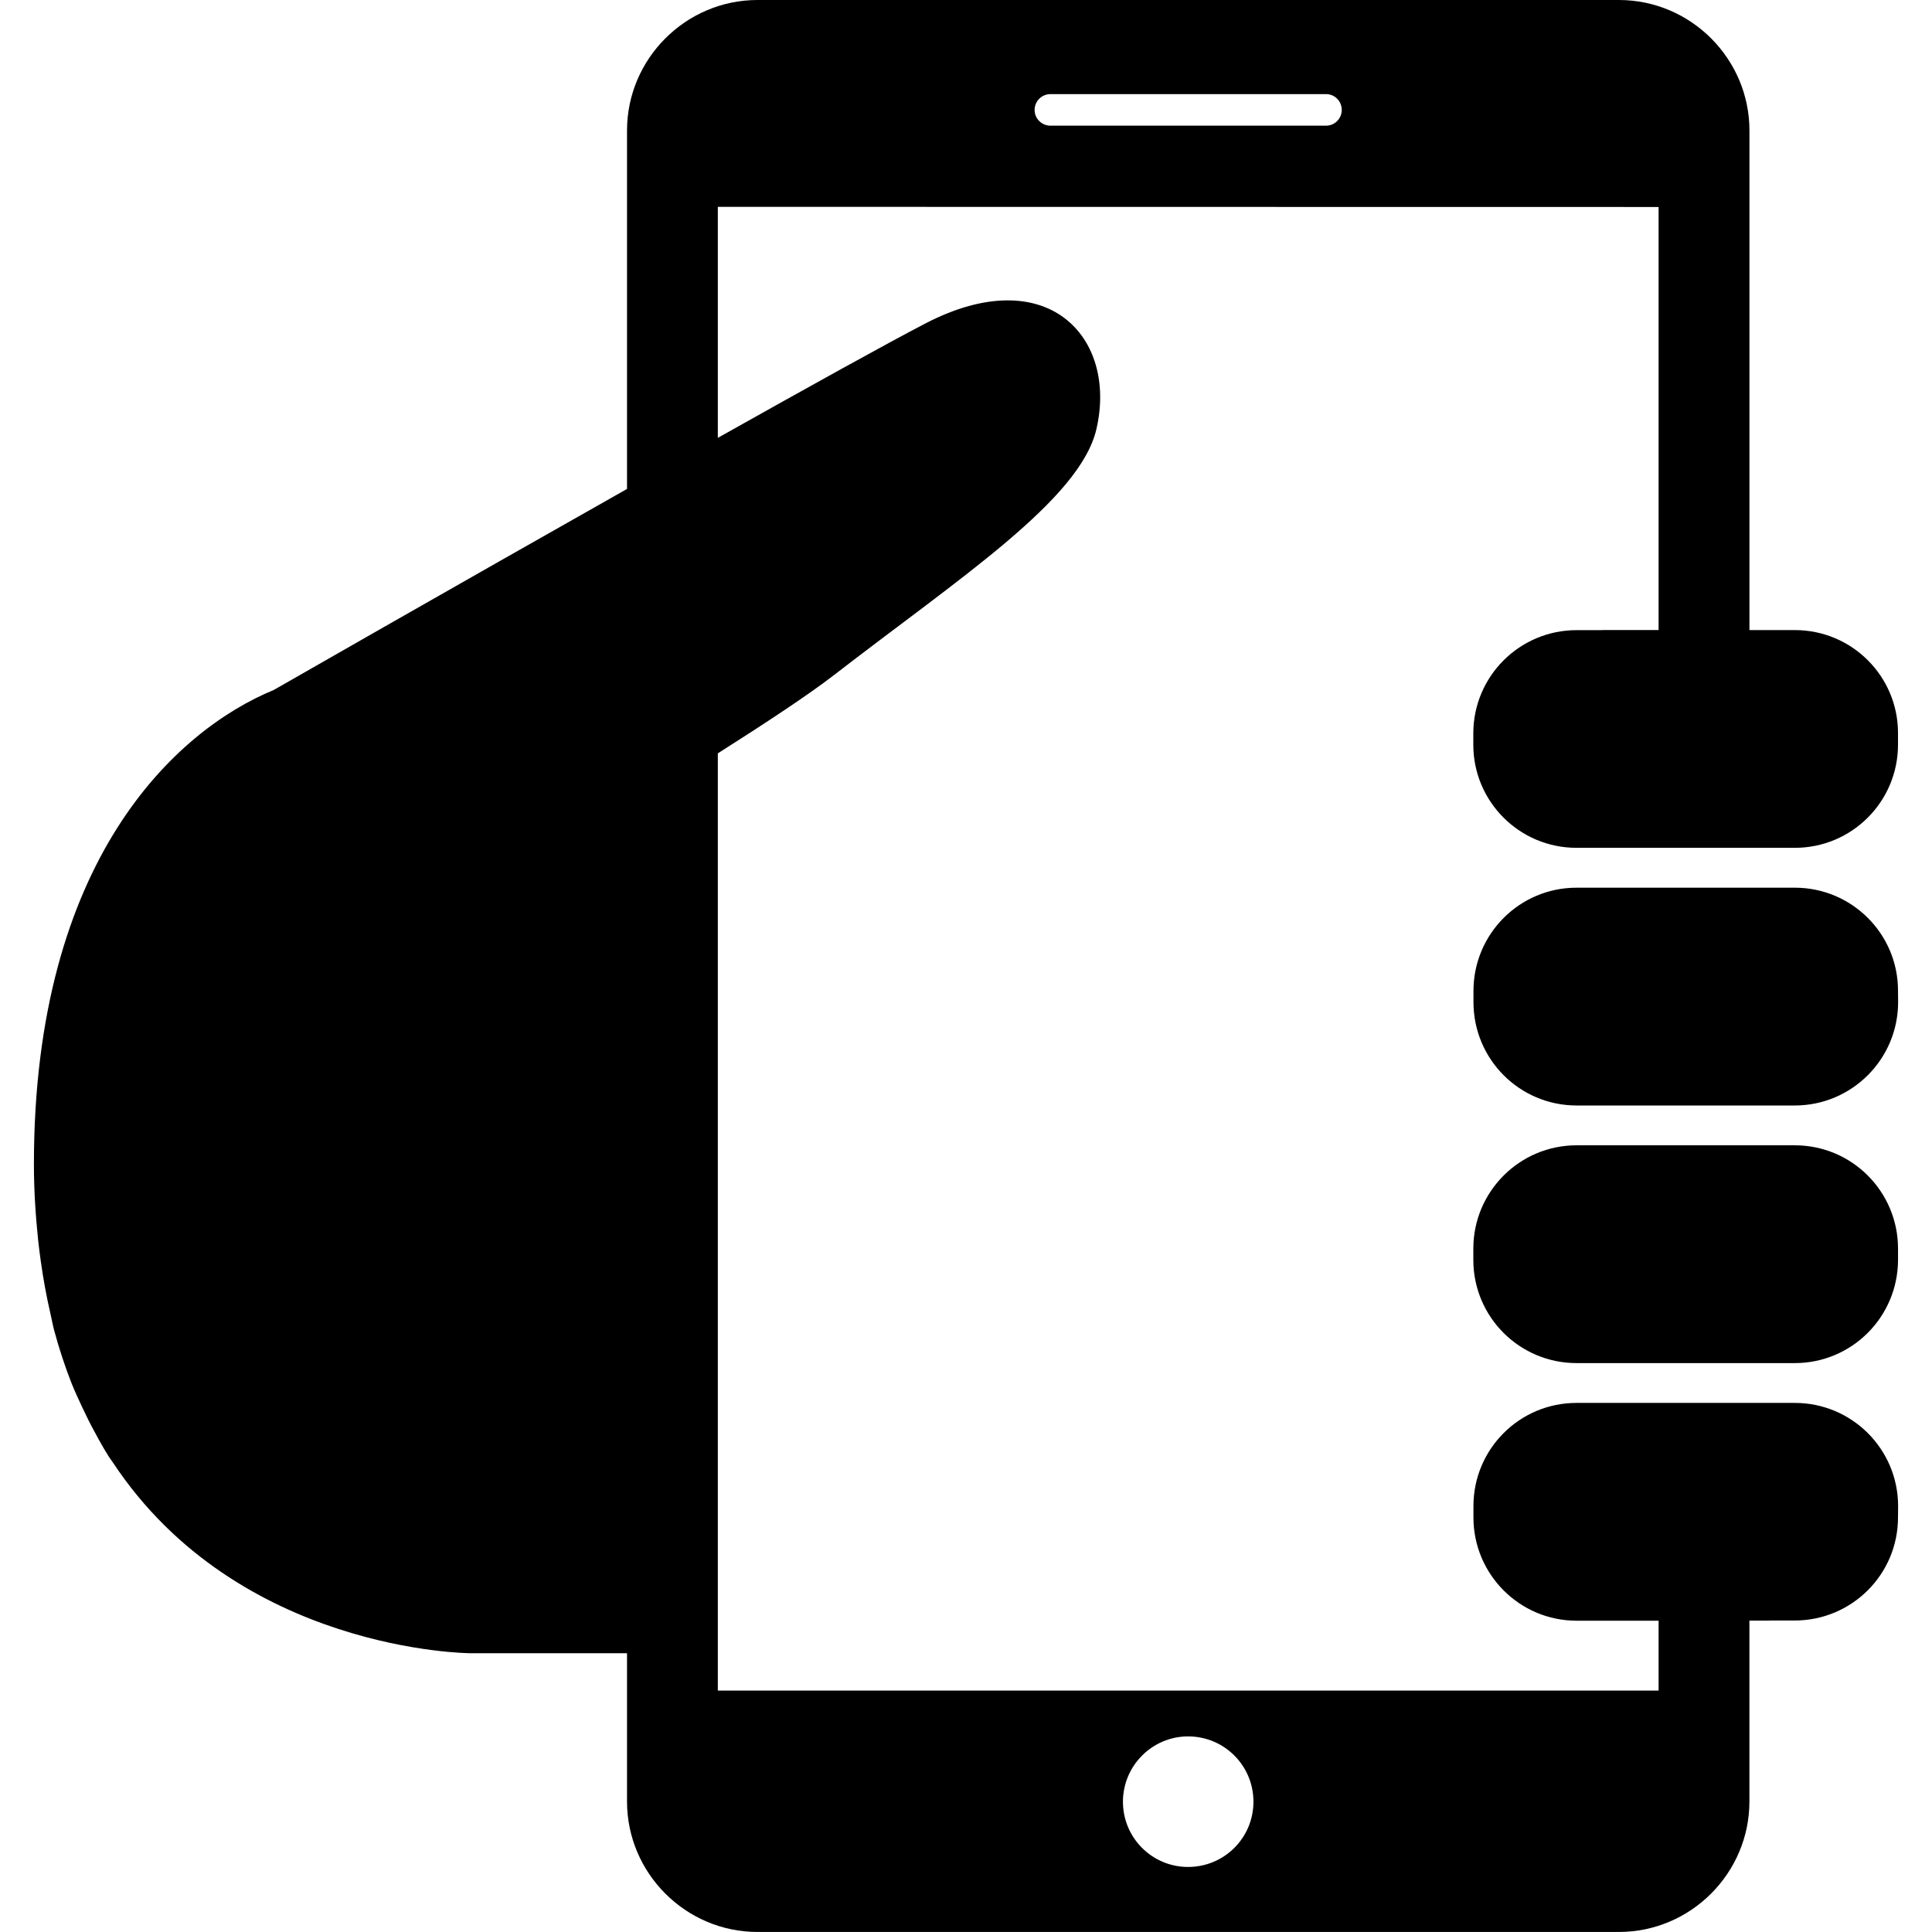
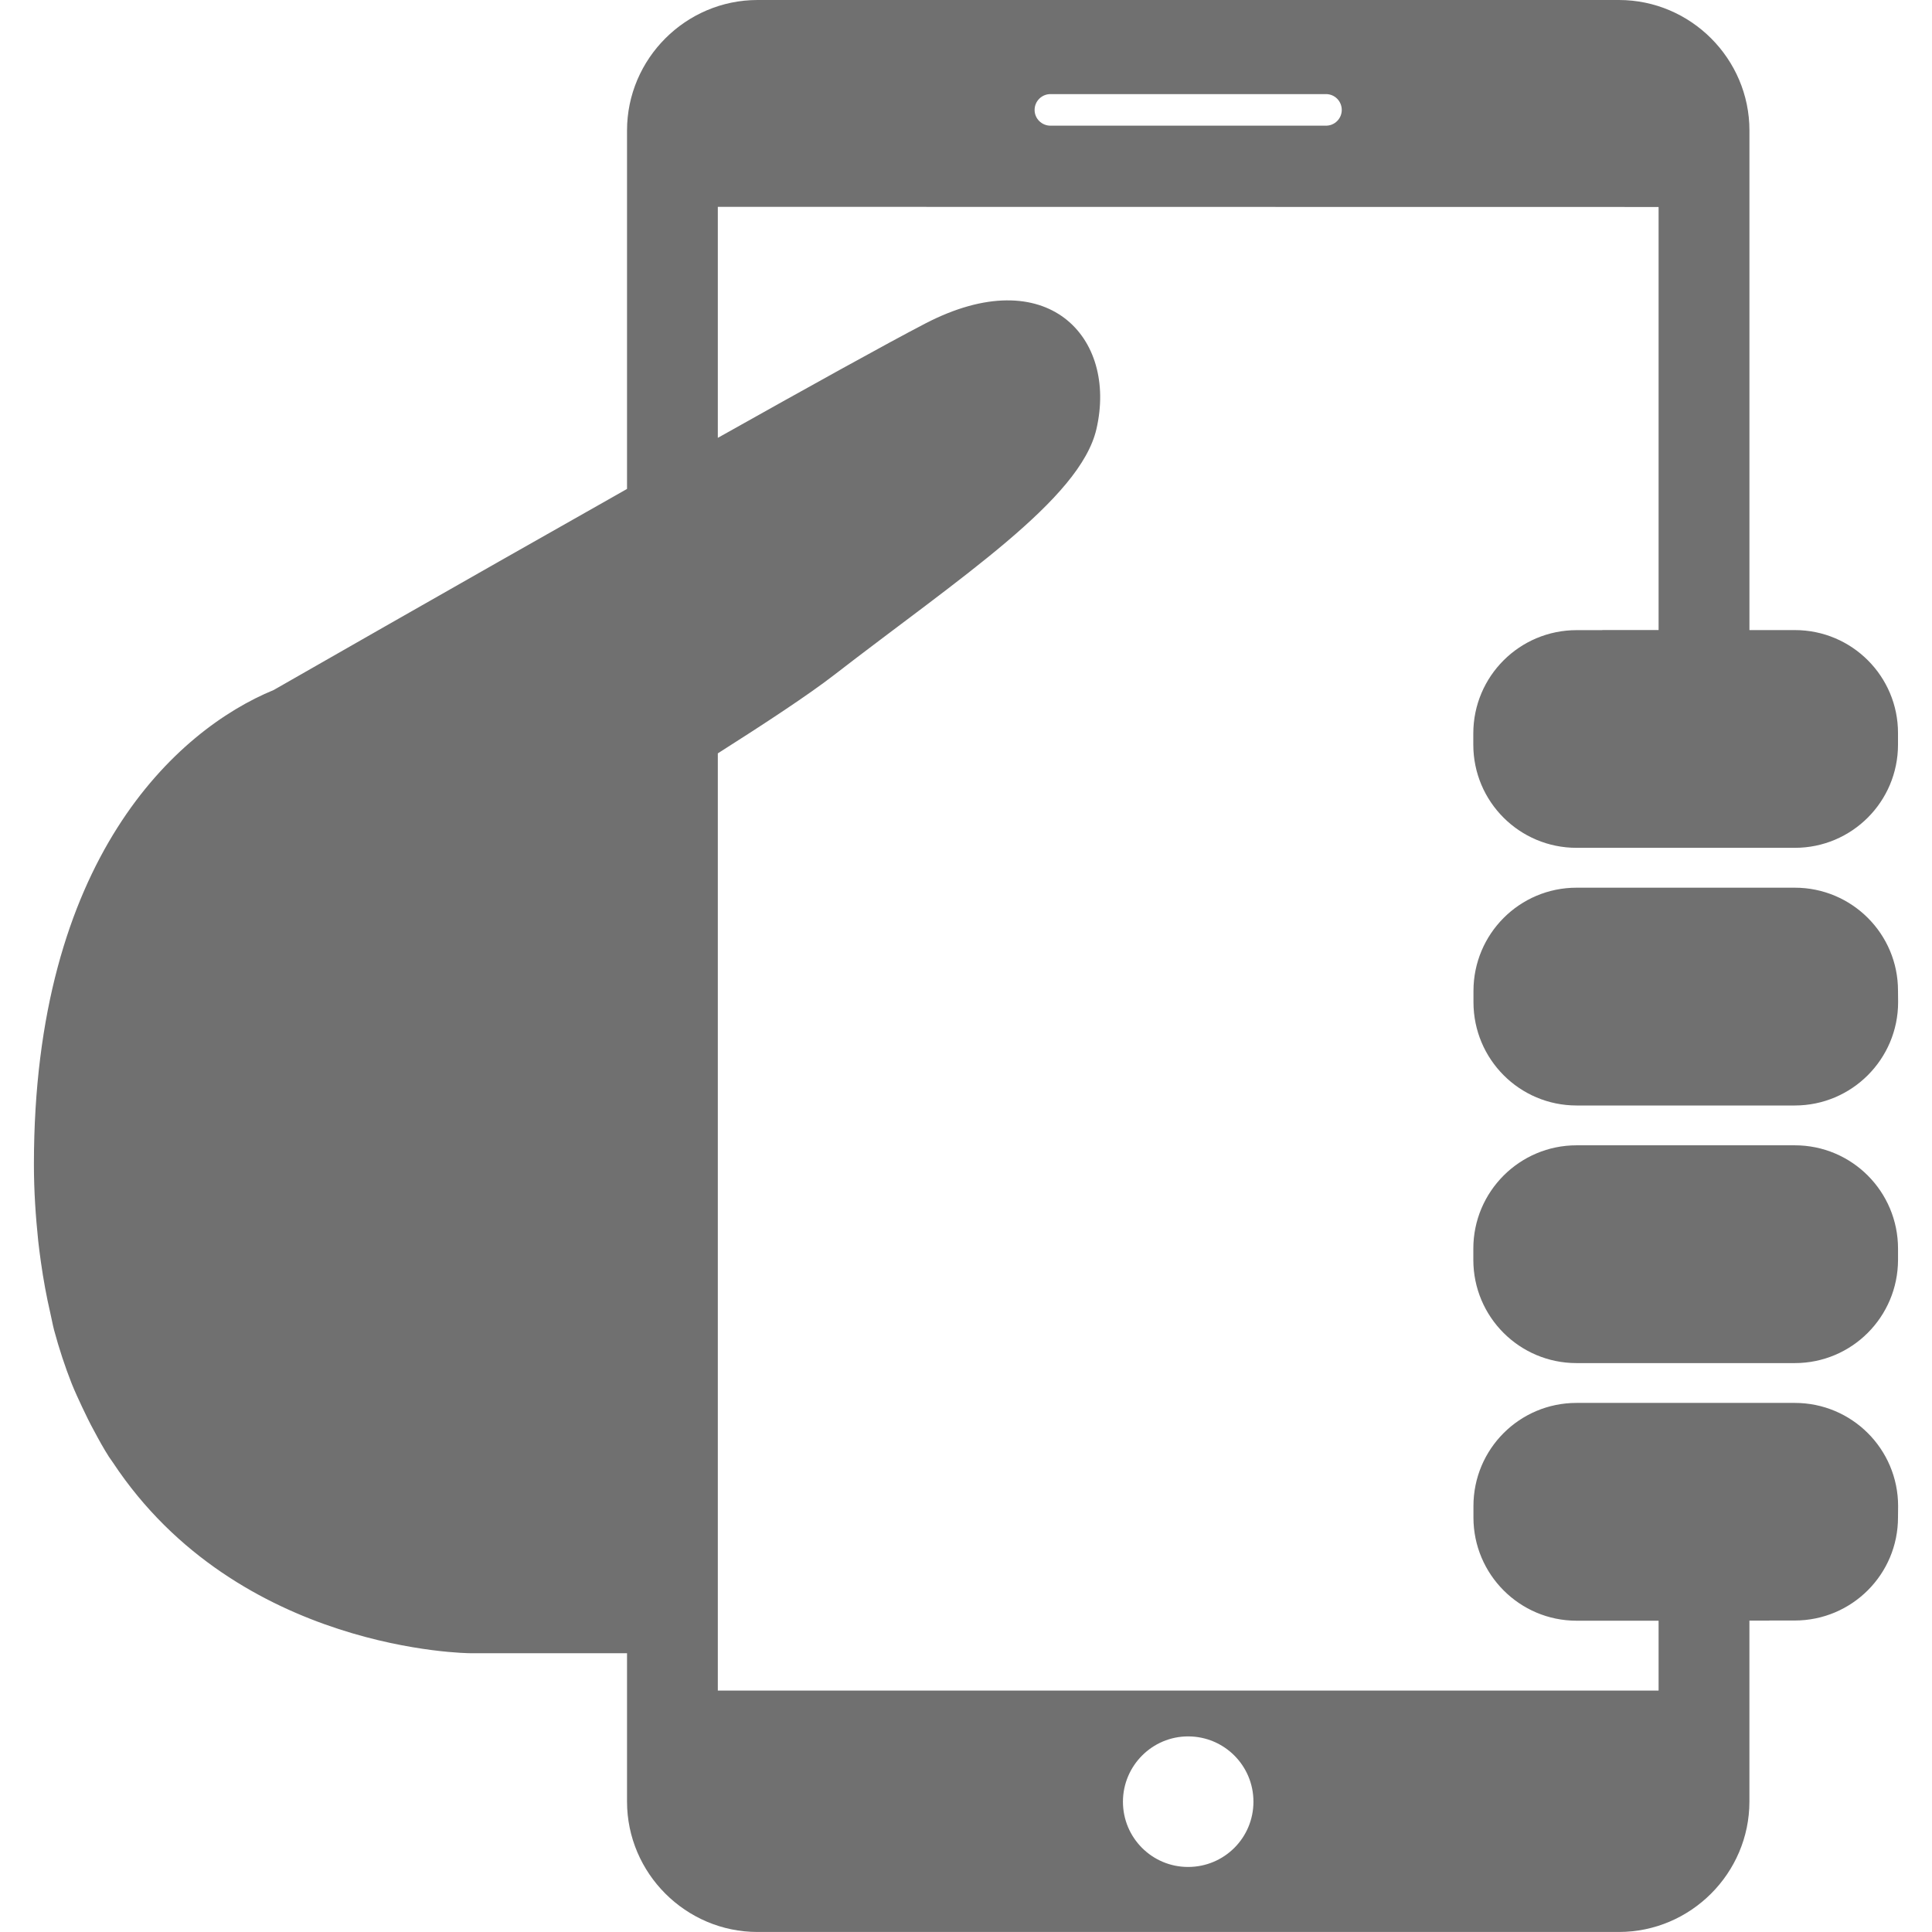
- <svg xmlns="http://www.w3.org/2000/svg" version="1.1" id="Capa_1" x="0px" y="0px" width="70.07px" height="70.07px" viewBox="0 0 70.07 70.07" style="enable-background:new 0 0 70.07 70.07;" xml:space="preserve">
+ <svg xmlns="http://www.w3.org/2000/svg" version="1.1" id="Capa_1" x="0px" y="0px" width="70.07px" height="70.07px" fill="#707070" viewBox="0 0 70.07 70.07" style="enable-background:new 0 0 70.07 70.07;" xml:space="preserve">
  <g>
    <g>
      <path d="M65.094,32.195h-6.982h-0.934c-2.064,0-3.738,1.674-3.738,3.745v0.406c0,2.073,1.674,3.748,3.741,3.748h6.989h0.924    c2.068,0,3.747-1.682,3.747-3.748l-0.004-0.411C68.841,33.869,67.162,32.195,65.094,32.195z" />
      <path d="M65.098,22.852h-1.649V4.734c0-2.604-2.13-4.734-4.735-4.734H27.475c-2.604,0-4.734,2.131-4.734,4.734v12.999    c-6.301,3.562-12.8,7.283-12.814,7.292C6.399,26.477,1.23,31.162,1.23,42.225c0,0.988,0.065,1.9,0.156,2.781    c0.029,0.258,0.061,0.506,0.096,0.755c0.091,0.647,0.205,1.266,0.341,1.854c0.049,0.21,0.087,0.429,0.14,0.63    c0.183,0.68,0.395,1.318,0.633,1.925c0.12,0.301,0.25,0.575,0.381,0.857c0.14,0.297,0.281,0.589,0.432,0.862    c0.175,0.329,0.35,0.646,0.542,0.947c0.046,0.07,0.096,0.134,0.143,0.205c4.556,6.887,12.961,6.918,12.961,6.918h5.686v5.379    c0,2.601,2.13,4.731,4.734,4.731h31.238c2.605,0,4.735-2.131,4.735-4.731v-6.561h0.722v-0.004h0.921    c2.071,0,3.75-1.675,3.746-3.746l0.004-0.408c-0.004-2.068-1.679-3.738-3.747-3.738H64.17h-6.059h-0.934    c-2.068,0-3.738,1.674-3.738,3.741v0.415c0,2.062,1.674,3.743,3.741,3.743h2.974v2.534h-34.12V27.323    c1.714-1.087,3.301-2.133,4.206-2.834c4.585-3.546,8.937-6.37,9.526-8.931c0.767-3.323-1.784-6.123-6.209-3.824    c-1.394,0.724-4.255,2.311-7.523,4.146V7.502l34.12,0.005V22.85h-2.043v0.004h-0.929c-2.069,0-3.748,1.674-3.748,3.747v0.406    c0,2.072,1.679,3.742,3.743,3.742h0.929h6.059h0.931c2.066,0,3.741-1.674,3.741-3.742V26.59    C68.841,24.531,67.167,22.852,65.098,22.852z M43.09,62.976c1.312,0,2.37,1.059,2.37,2.368c0,1.312-1.059,2.367-2.37,2.367    c-1.307,0-2.363-1.058-2.363-2.367C40.729,64.039,41.788,62.976,43.09,62.976z M48.093,4.558h-9.996    c-0.314,0-0.574-0.255-0.574-0.57c0-0.32,0.26-0.575,0.574-0.575h9.996c0.314,0,0.57,0.254,0.57,0.575    C48.663,4.302,48.407,4.558,48.093,4.558z" />
      <path d="M65.094,41.538H64.17h-6.992c-2.064,0-3.743,1.679-3.743,3.746v0.41c0,2.069,1.675,3.743,3.743,3.743h0.929h6.059h0.926    c2.071,0,3.741-1.674,3.746-3.743v-0.41C68.837,43.217,67.167,41.538,65.094,41.538z" />
    </g>
  </g>
  <g>
</g>
  <g>
</g>
  <g>
</g>
  <g>
</g>
  <g>
</g>
  <g>
</g>
  <g>
</g>
  <g>
</g>
  <g>
</g>
  <g>
</g>
  <g>
</g>
  <g>
</g>
  <g>
</g>
  <g>
</g>
  <g>
</g>
</svg>
